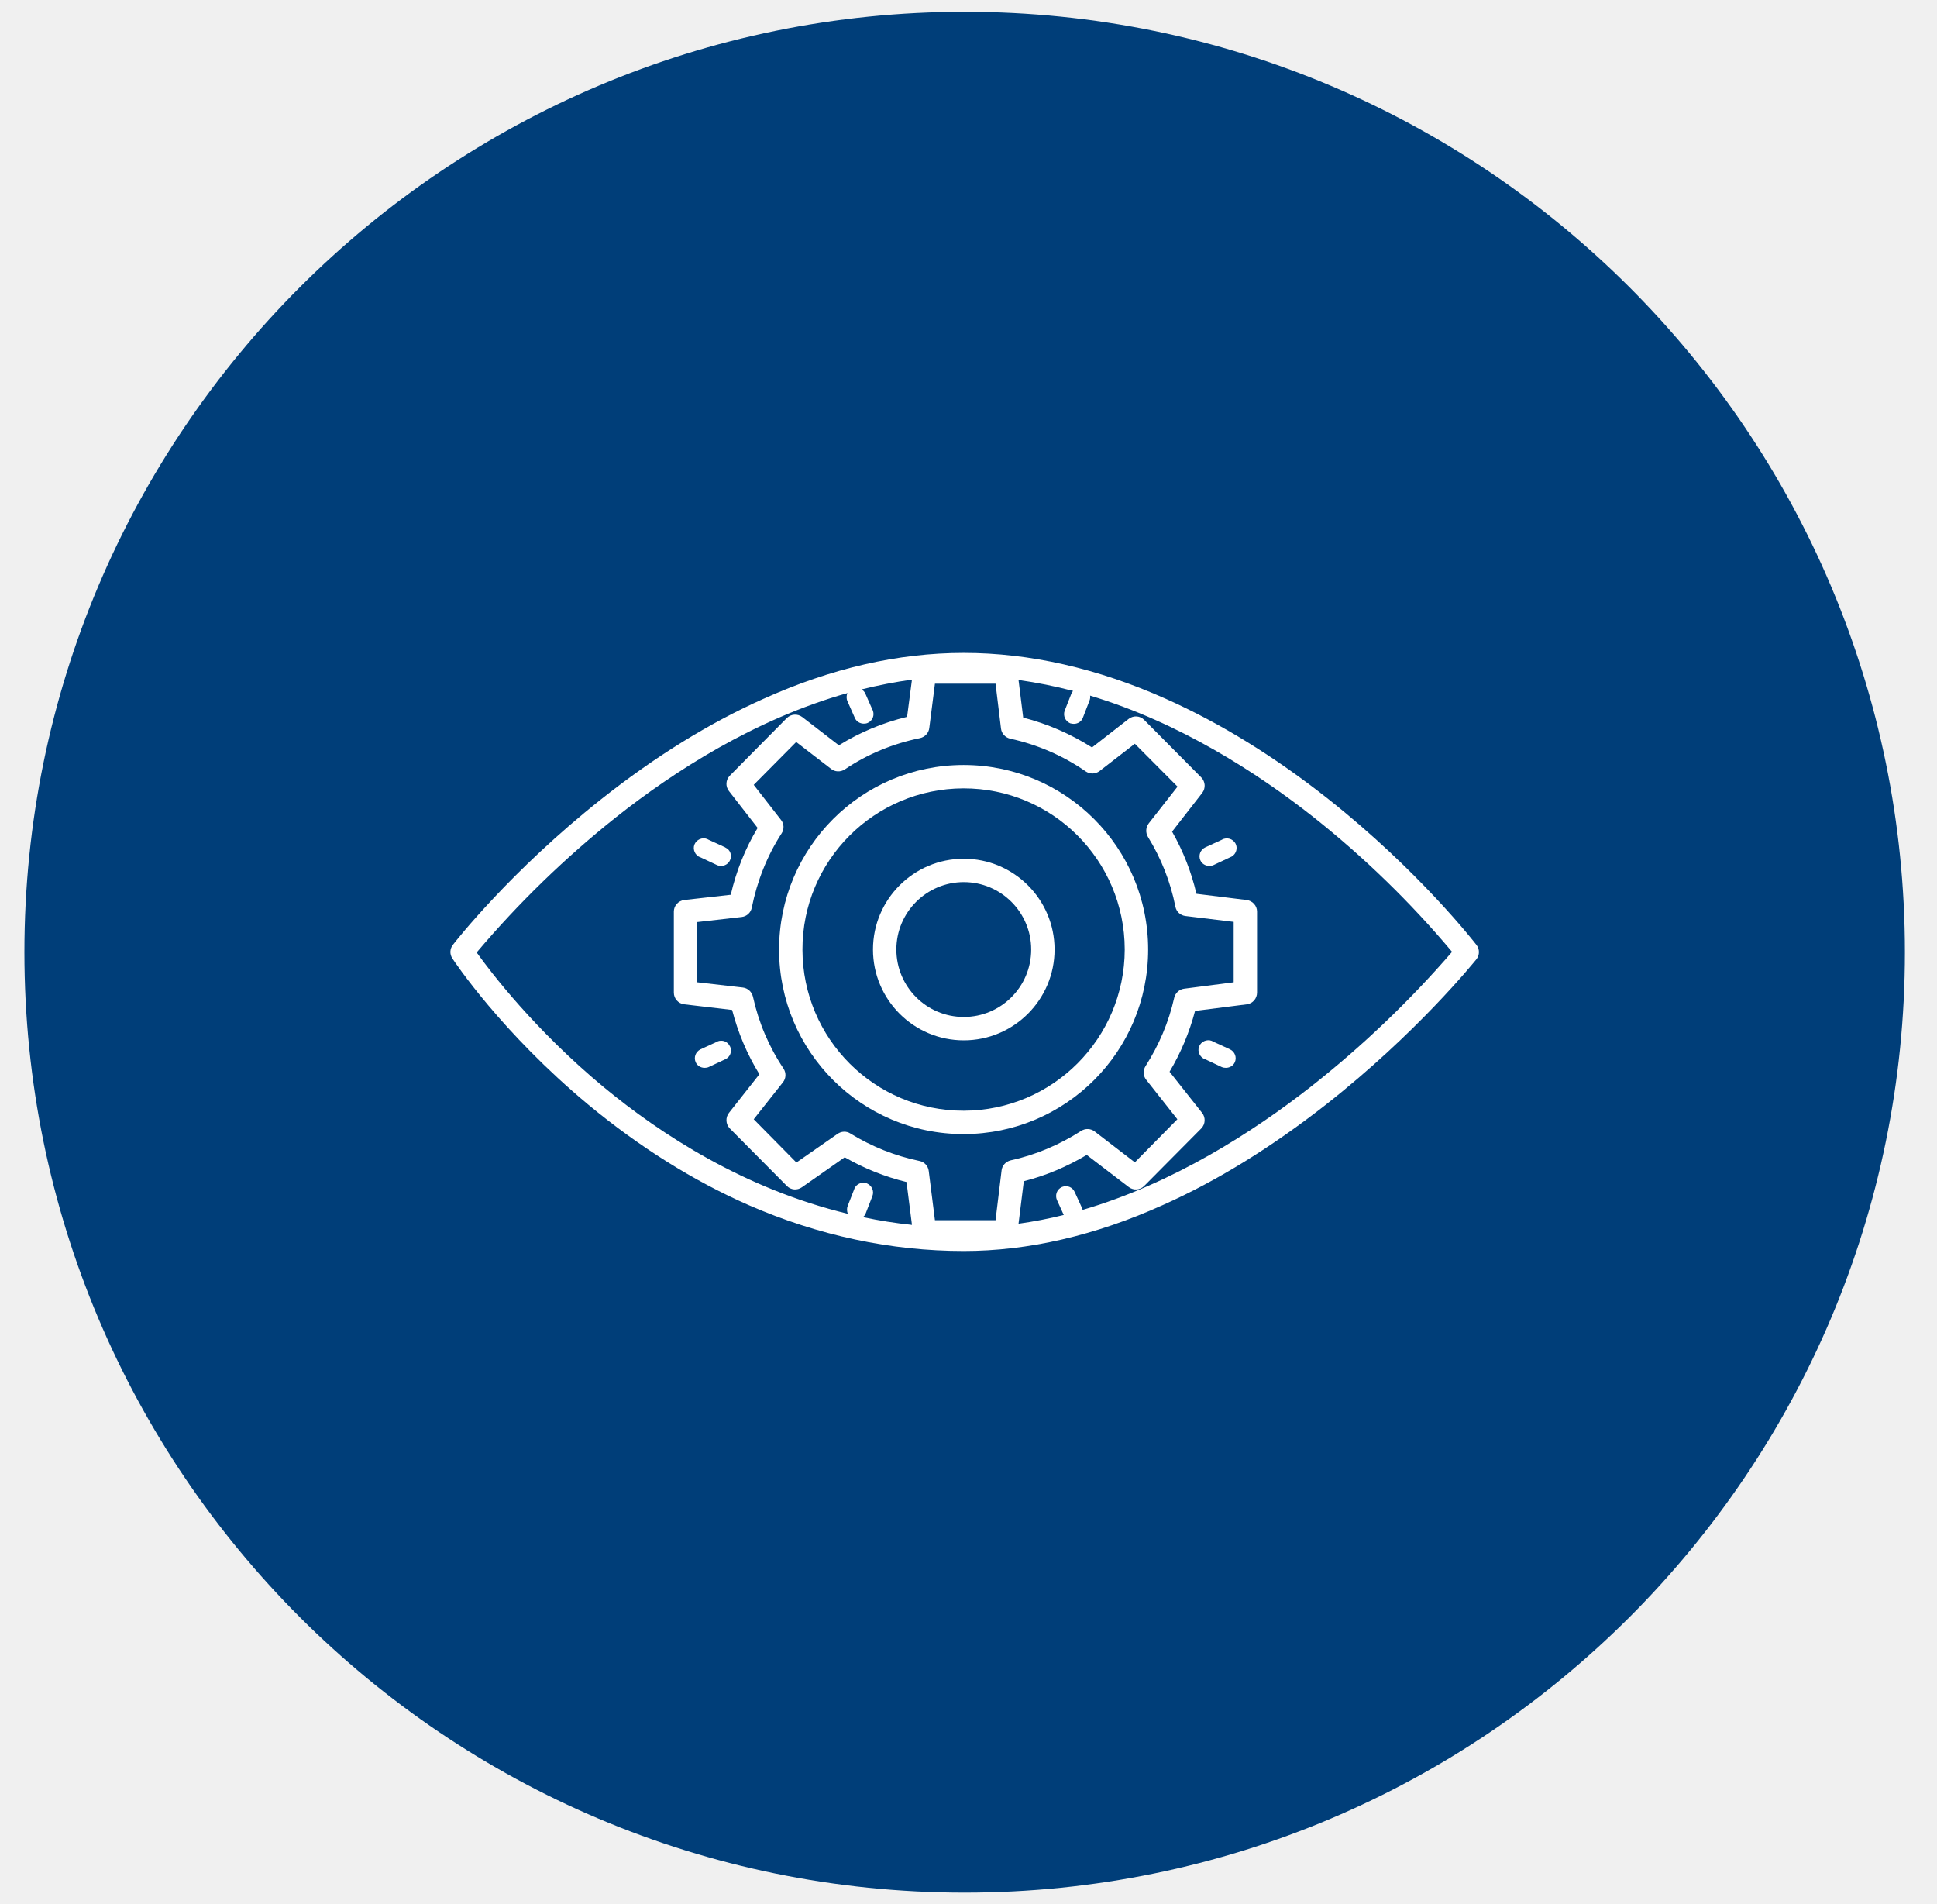
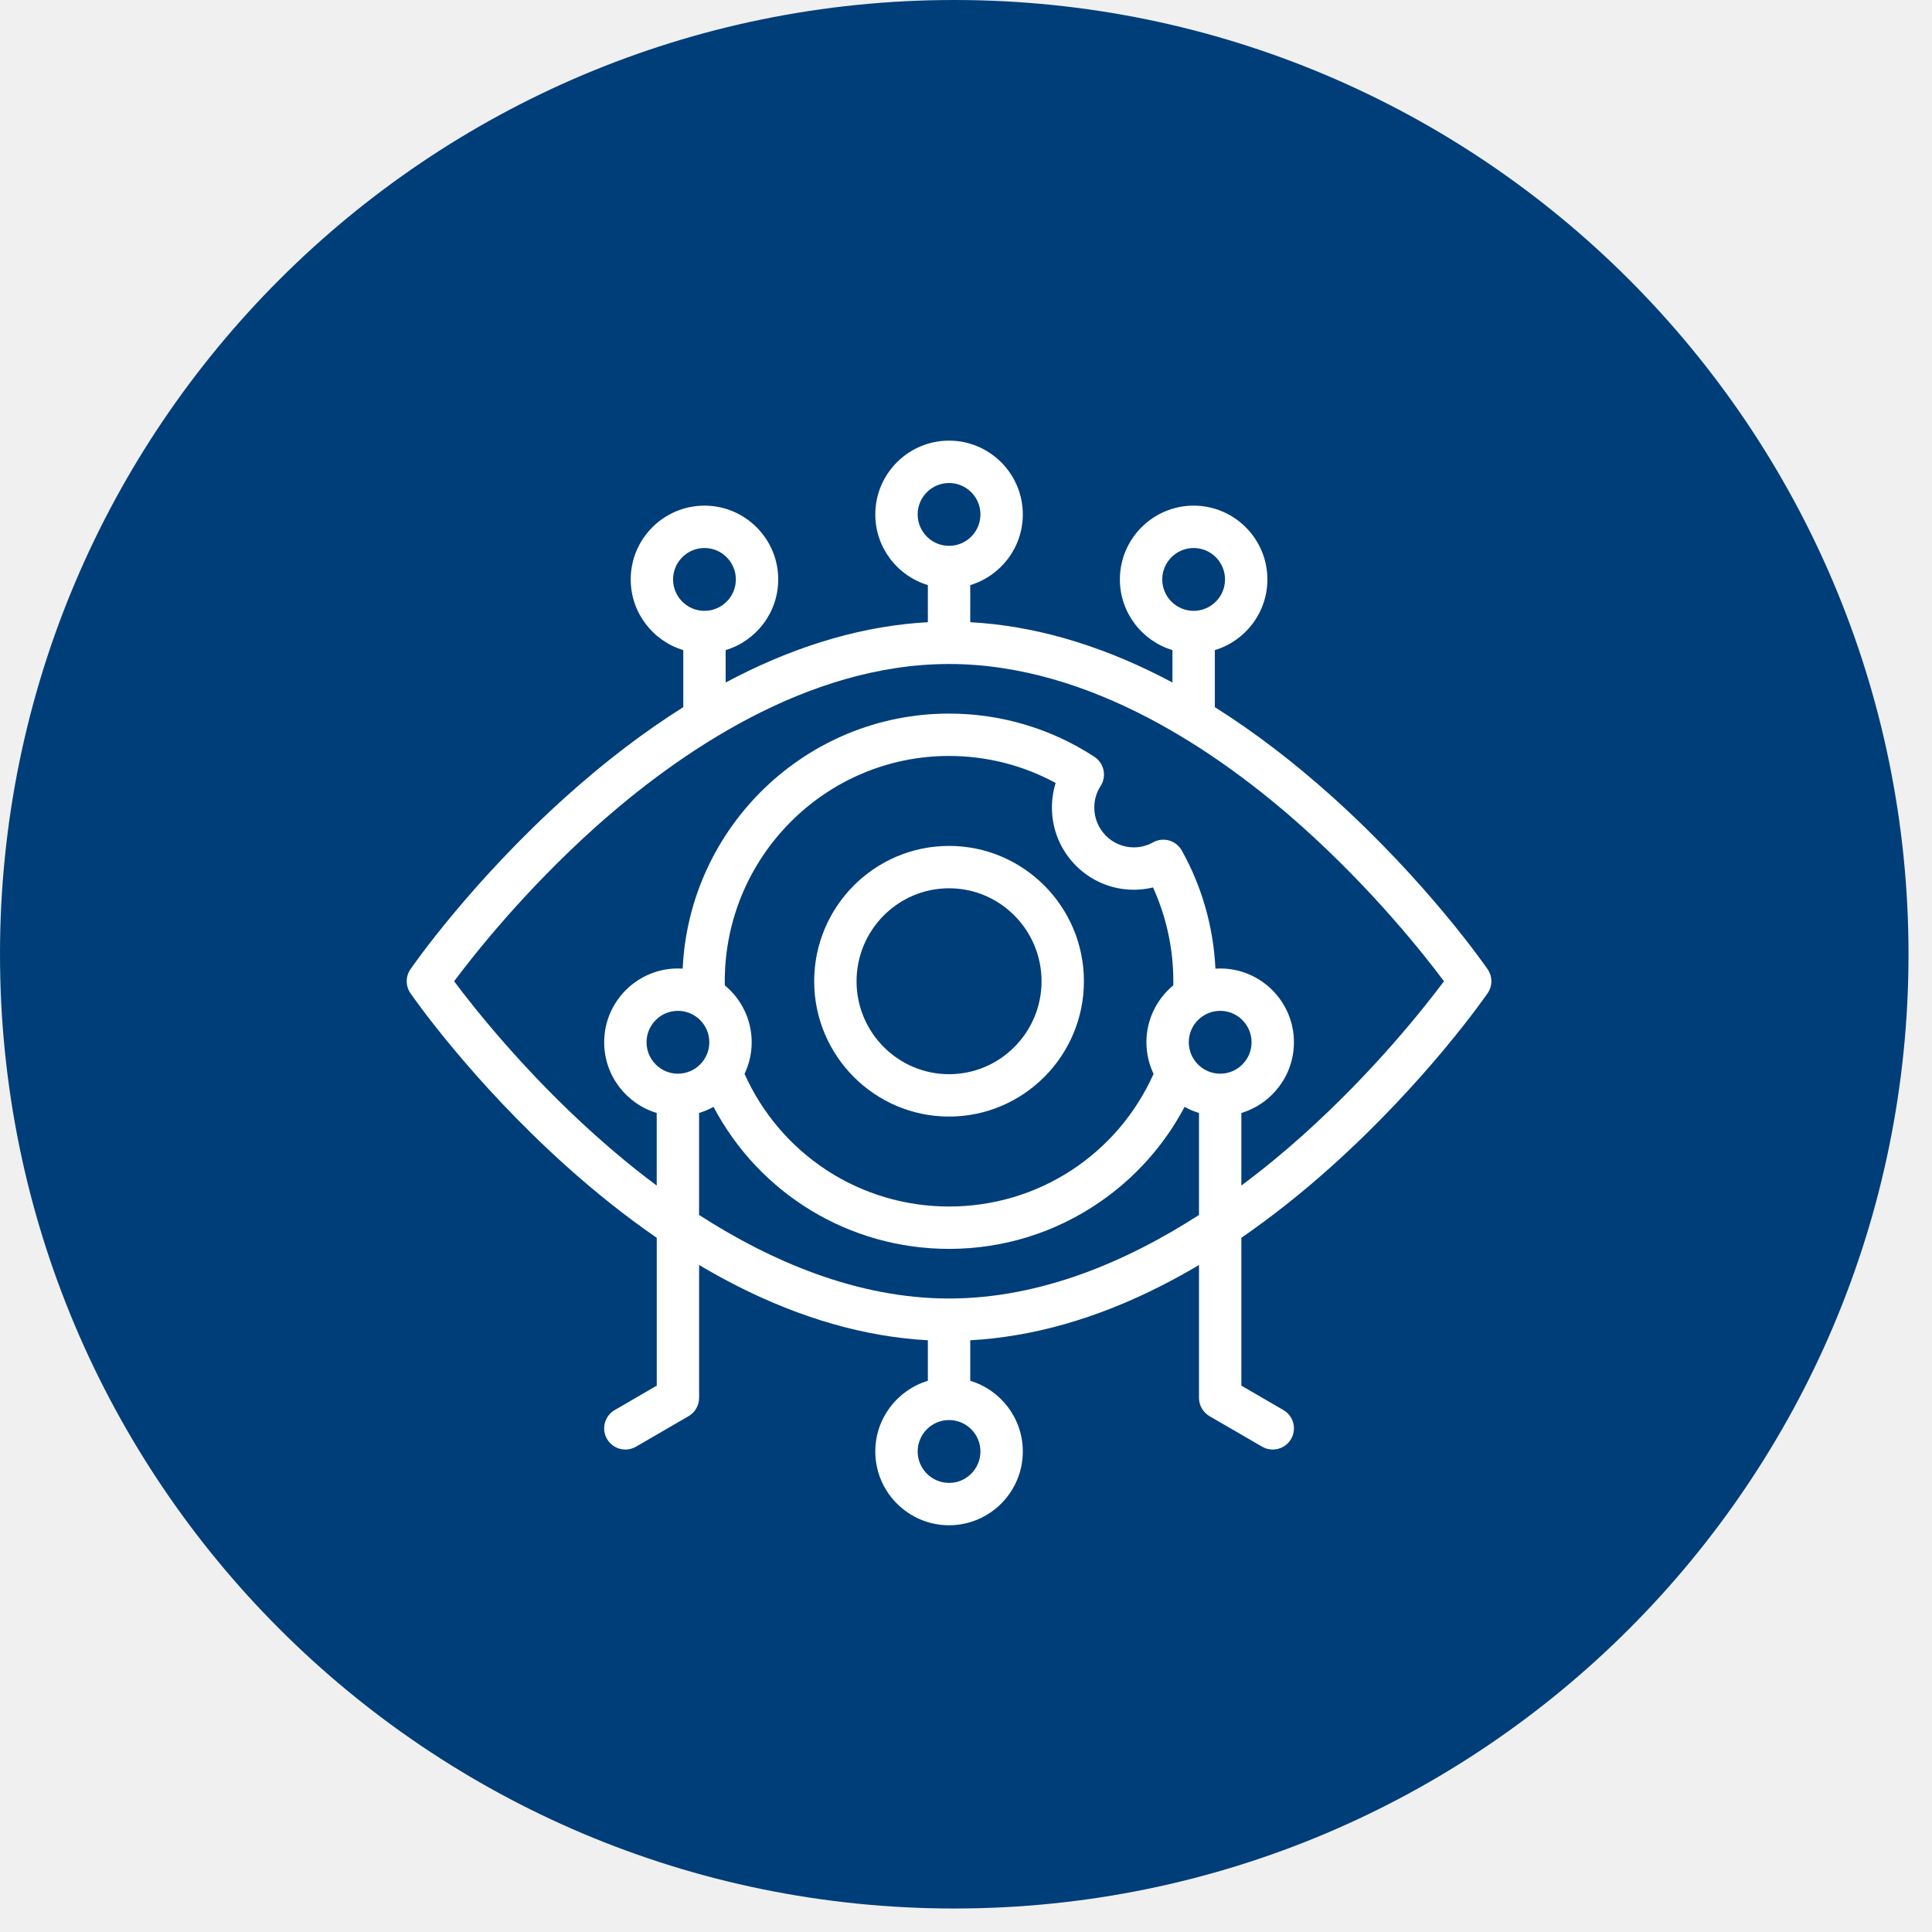
- <svg xmlns="http://www.w3.org/2000/svg" width="58" height="57" viewBox="0 0 58 57" fill="none">
-   <path d="M28.885 0.354C13.34 0.354 0.731 12.955 0.731 28.507C0.731 44.052 13.333 56.661 28.885 56.661C44.43 56.661 57.039 44.059 57.039 28.507C57.039 12.963 44.437 0.354 28.885 0.354Z" fill="#003E79" />
+ <svg xmlns="http://www.w3.org/2000/svg" width="57" height="57" viewBox="0 0 57 57" fill="none">
+   <path d="M28.154 0C12.609 0 0 12.602 0 28.154C0 43.698 12.602 56.307 28.154 56.307C43.698 56.307 56.307 43.705 56.307 28.154C56.307 12.609 43.705 0 28.154 0Z" fill="#003E79" />
  <g clip-path="url(#clip0_12666_114)">
-     <path d="M44.209 28.287C44.139 28.2 42.494 26.076 39.775 23.923C38.176 22.657 36.537 21.648 34.915 20.924C32.867 20.008 30.831 19.547 28.859 19.547C26.887 19.547 24.886 20.008 22.855 20.924C21.233 21.648 19.605 22.657 18.007 23.923C15.288 26.076 13.631 28.194 13.561 28.287C13.468 28.404 13.462 28.567 13.543 28.69C13.602 28.783 15.02 30.913 17.616 33.072C19.145 34.338 20.761 35.353 22.424 36.082C24.512 36.992 26.677 37.453 28.859 37.453C30.784 37.453 32.791 36.992 34.822 36.076C36.444 35.353 38.077 34.343 39.694 33.077C42.436 30.924 44.133 28.807 44.209 28.719C44.309 28.591 44.309 28.416 44.209 28.287ZM25.837 36.438C25.878 36.409 25.907 36.368 25.924 36.321L26.123 35.808C26.181 35.656 26.105 35.493 25.959 35.429C25.808 35.37 25.638 35.446 25.58 35.592V35.598L25.382 36.105C25.352 36.181 25.358 36.263 25.387 36.339C22.289 35.592 19.792 33.964 18.077 32.547C16.017 30.837 14.693 29.104 14.273 28.515C15.527 27.033 16.922 25.679 18.439 24.472C20.177 23.095 22.604 21.531 25.376 20.749C25.341 20.825 25.341 20.919 25.376 20.994L25.598 21.496C25.644 21.601 25.749 21.665 25.866 21.665C25.907 21.665 25.948 21.659 25.983 21.642C26.128 21.578 26.193 21.414 26.134 21.268C26.134 21.263 26.134 21.263 26.128 21.257L25.907 20.755C25.883 20.708 25.843 20.668 25.802 20.638C26.298 20.516 26.799 20.417 27.307 20.347L27.161 21.461C26.438 21.636 25.749 21.922 25.119 22.313L24.022 21.467C23.882 21.362 23.69 21.373 23.561 21.496L21.852 23.223C21.729 23.351 21.718 23.544 21.828 23.684L22.686 24.787C22.313 25.405 22.044 26.082 21.881 26.788L20.486 26.945C20.311 26.969 20.177 27.115 20.177 27.29V29.717C20.177 29.898 20.311 30.044 20.486 30.067L21.922 30.236C22.097 30.913 22.371 31.566 22.739 32.161L21.828 33.317C21.718 33.457 21.729 33.655 21.852 33.783L23.561 35.505C23.678 35.627 23.87 35.645 24.011 35.545L25.294 34.647C25.872 34.98 26.496 35.23 27.144 35.388L27.307 36.671C26.811 36.619 26.321 36.543 25.837 36.438ZM29.991 35.038L29.81 36.531H27.995L27.809 35.055C27.791 34.909 27.68 34.787 27.535 34.758C26.799 34.606 26.099 34.326 25.463 33.935C25.347 33.859 25.195 33.865 25.078 33.947L23.847 34.804L22.569 33.509L23.445 32.401C23.538 32.284 23.544 32.121 23.462 31.992C23.024 31.339 22.715 30.61 22.546 29.839C22.511 29.694 22.394 29.583 22.243 29.565L20.877 29.408V27.605L22.208 27.453C22.359 27.436 22.482 27.325 22.511 27.173C22.669 26.385 22.966 25.627 23.404 24.95C23.485 24.828 23.48 24.664 23.386 24.547L22.569 23.497L23.841 22.214L24.886 23.019C25.002 23.112 25.166 23.118 25.294 23.036C25.977 22.575 26.747 22.26 27.552 22.097C27.698 22.062 27.809 21.945 27.826 21.794L27.995 20.469H29.81L29.973 21.811C29.991 21.963 30.102 22.079 30.247 22.114C31.058 22.29 31.829 22.622 32.511 23.095C32.64 23.182 32.803 23.176 32.925 23.083L33.981 22.266L35.259 23.55L34.396 24.652C34.308 24.769 34.297 24.927 34.373 25.055C34.769 25.697 35.049 26.403 35.195 27.144C35.224 27.296 35.347 27.406 35.498 27.424L36.94 27.599V29.408L35.458 29.6C35.312 29.618 35.195 29.729 35.16 29.869C34.997 30.598 34.705 31.286 34.302 31.916C34.221 32.045 34.227 32.208 34.32 32.325L35.254 33.509L33.981 34.799L32.774 33.871C32.657 33.783 32.494 33.778 32.371 33.859C31.724 34.273 31.012 34.577 30.259 34.74C30.119 34.775 30.008 34.892 29.991 35.038ZM39.25 32.535C37.523 33.888 35.125 35.429 32.418 36.222C32.412 36.211 32.412 36.193 32.406 36.181L32.179 35.685C32.114 35.54 31.951 35.475 31.805 35.534C31.799 35.534 31.799 35.534 31.794 35.54C31.648 35.604 31.584 35.779 31.648 35.925L31.852 36.374C31.409 36.485 30.953 36.572 30.498 36.636L30.656 35.364C31.321 35.195 31.951 34.927 32.54 34.577L33.801 35.54C33.941 35.645 34.139 35.633 34.262 35.505L35.971 33.783C36.094 33.655 36.105 33.457 35.994 33.317L35.02 32.086C35.358 31.52 35.615 30.907 35.784 30.265L37.336 30.067C37.511 30.044 37.64 29.892 37.64 29.717V27.29C37.64 27.115 37.505 26.969 37.331 26.945L35.825 26.759C35.673 26.105 35.428 25.481 35.096 24.898L36 23.736C36.105 23.596 36.094 23.404 35.971 23.276L34.262 21.554C34.139 21.426 33.941 21.414 33.801 21.519L32.698 22.377C32.062 21.974 31.368 21.671 30.638 21.484L30.498 20.358C31.047 20.434 31.595 20.545 32.132 20.685C32.109 20.708 32.091 20.738 32.08 20.767L31.881 21.274C31.823 21.426 31.899 21.589 32.044 21.654C32.08 21.665 32.12 21.671 32.155 21.671C32.272 21.671 32.383 21.601 32.424 21.49L32.622 20.977C32.64 20.93 32.651 20.878 32.64 20.825C35.318 21.63 37.646 23.136 39.326 24.46C40.843 25.662 42.237 27.015 43.48 28.497C42.202 29.974 40.785 31.327 39.25 32.535Z" fill="white" />
-     <path d="M36.584 25.142L36.088 25.37C35.942 25.44 35.878 25.609 35.942 25.755C35.989 25.86 36.093 25.924 36.21 25.924C36.251 25.924 36.292 25.918 36.333 25.901L36.829 25.668C36.98 25.615 37.062 25.452 37.015 25.3C36.963 25.148 36.8 25.067 36.648 25.113C36.624 25.119 36.601 25.131 36.584 25.142Z" fill="white" />
-     <path d="M21.857 31.327C21.793 31.181 21.624 31.117 21.478 31.181C21.478 31.181 21.472 31.181 21.472 31.187L20.976 31.415C20.831 31.485 20.766 31.654 20.831 31.8C20.877 31.905 20.982 31.969 21.099 31.969C21.14 31.969 21.181 31.963 21.221 31.945L21.717 31.712C21.863 31.648 21.927 31.479 21.863 31.333C21.857 31.333 21.857 31.327 21.857 31.327Z" fill="white" />
-     <path d="M20.977 25.668L21.473 25.901C21.513 25.919 21.554 25.924 21.595 25.924C21.706 25.924 21.811 25.86 21.858 25.755C21.927 25.615 21.869 25.44 21.723 25.376C21.723 25.376 21.718 25.376 21.718 25.37L21.222 25.143C21.087 25.055 20.907 25.102 20.819 25.236C20.732 25.37 20.778 25.551 20.912 25.639C20.936 25.65 20.953 25.662 20.977 25.668Z" fill="white" />
-     <path d="M36.829 31.415L36.333 31.187C36.199 31.1 36.018 31.146 35.93 31.28C35.843 31.415 35.889 31.596 36.024 31.683C36.041 31.695 36.065 31.706 36.088 31.712L36.584 31.946C36.625 31.963 36.666 31.969 36.706 31.969C36.823 31.969 36.928 31.905 36.975 31.8C37.039 31.654 36.975 31.485 36.829 31.415Z" fill="white" />
-     <path d="M34.379 28.428C34.379 25.376 31.905 22.902 28.853 22.902C25.802 22.902 23.328 25.376 23.328 28.428C23.328 31.479 25.802 33.953 28.853 33.953H28.859C31.911 33.947 34.379 31.479 34.379 28.428ZM28.859 33.253C26.193 33.258 24.034 31.1 24.028 28.433C24.022 25.767 26.181 23.608 28.848 23.602C31.514 23.597 33.673 25.755 33.678 28.422V28.428C33.673 31.088 31.52 33.247 28.859 33.253Z" fill="white" />
-     <path d="M28.858 25.709C27.359 25.709 26.14 26.928 26.14 28.427C26.14 29.927 27.359 31.146 28.858 31.146C30.358 31.146 31.577 29.927 31.577 28.427C31.577 26.928 30.358 25.709 28.858 25.709ZM28.858 30.446C27.744 30.446 26.84 29.542 26.84 28.427C26.84 27.313 27.744 26.409 28.858 26.409C29.973 26.409 30.877 27.313 30.877 28.427C30.877 29.542 29.973 30.446 28.858 30.446Z" fill="white" />
+     <path d="M43.889 28.595C43.818 28.49 42.094 26.009 39.289 23.492C38.151 22.47 36.996 21.59 35.841 20.863V19.18C36.737 18.911 37.392 18.078 37.392 17.095C37.392 15.895 36.416 14.918 35.216 14.918C34.016 14.918 33.04 15.895 33.04 17.095C33.04 18.078 33.695 18.911 34.591 19.18V20.136C34.483 20.079 34.376 20.022 34.268 19.968C32.362 18.997 30.466 18.457 28.625 18.357V17.262C29.521 16.993 30.176 16.16 30.176 15.177C30.176 13.977 29.2 13 28 13C26.8 13 25.824 13.977 25.824 15.177C25.824 16.16 26.479 16.993 27.375 17.262V18.357C25.534 18.457 23.638 18.997 21.732 19.968C21.624 20.022 21.517 20.079 21.409 20.136V19.18C22.305 18.911 22.96 18.078 22.96 17.095C22.96 15.895 21.984 14.918 20.784 14.918C19.584 14.918 18.608 15.895 18.608 17.095C18.608 18.078 19.263 18.911 20.159 19.18V20.863C19.004 21.59 17.849 22.47 16.711 23.492C13.906 26.009 12.182 28.49 12.11 28.595C11.963 28.808 11.963 29.091 12.11 29.304C12.182 29.409 13.906 31.89 16.711 34.407C17.592 35.198 18.483 35.903 19.376 36.519V40.881L18.136 41.601C17.837 41.774 17.736 42.157 17.909 42.455C18.025 42.655 18.235 42.766 18.45 42.766C18.557 42.766 18.665 42.739 18.763 42.682L20.314 41.782C20.507 41.67 20.626 41.464 20.626 41.241V37.321C20.995 37.541 21.364 37.744 21.732 37.931C23.639 38.902 25.534 39.442 27.375 39.542V40.738C26.479 41.007 25.824 41.84 25.824 42.823C25.824 44.023 26.8 45 28 45C29.2 45 30.176 44.023 30.176 42.823C30.176 41.84 29.521 41.007 28.625 40.738V39.542C30.466 39.442 32.362 38.902 34.268 37.931C34.636 37.744 35.005 37.541 35.374 37.321V41.241C35.374 41.464 35.493 41.67 35.686 41.782L37.237 42.682C37.335 42.739 37.443 42.766 37.55 42.766C37.765 42.766 37.975 42.655 38.091 42.455C38.264 42.156 38.163 41.774 37.864 41.601L36.624 40.881V36.519C37.517 35.903 38.408 35.198 39.289 34.407C42.094 31.89 43.817 29.409 43.889 29.304C44.037 29.091 44.037 28.808 43.889 28.595ZM34.29 17.095C34.29 16.584 34.706 16.168 35.216 16.168C35.727 16.168 36.142 16.584 36.142 17.095C36.142 17.606 35.727 18.022 35.216 18.022C34.706 18.022 34.29 17.606 34.29 17.095ZM19.858 17.095C19.858 16.584 20.273 16.168 20.784 16.168C21.294 16.168 21.71 16.584 21.71 17.095C21.71 17.606 21.294 18.022 20.784 18.022C20.273 18.022 19.858 17.606 19.858 17.095ZM27.074 15.177C27.074 14.666 27.489 14.25 28 14.25C28.511 14.25 28.926 14.666 28.926 15.177C28.926 15.688 28.511 16.104 28 16.104C27.489 16.104 27.074 15.688 27.074 15.177ZM28.926 42.823C28.926 43.334 28.511 43.75 28 43.75C27.489 43.75 27.074 43.334 27.074 42.823C27.074 42.312 27.489 41.896 28 41.896C28.511 41.896 28.926 42.312 28.926 42.823ZM28 38.31C25.296 38.31 22.75 37.214 20.625 35.845V32.836C20.775 32.791 20.917 32.73 21.051 32.656C22.408 35.224 25.059 36.846 28 36.846C29.6 36.846 31.14 36.367 32.454 35.46C33.506 34.734 34.357 33.774 34.949 32.656C35.083 32.73 35.225 32.791 35.374 32.836V35.845C33.25 37.214 30.704 38.31 28 38.31ZM21.383 28.95C21.383 25.285 24.351 22.303 28 22.303C29.106 22.303 30.183 22.577 31.145 23.1C31.072 23.334 31.035 23.578 31.035 23.827C31.035 25.163 32.119 26.25 33.451 26.25C33.643 26.25 33.833 26.227 34.018 26.183C34.411 27.046 34.617 27.992 34.617 28.95C34.617 28.99 34.617 29.03 34.616 29.071C34.132 29.47 33.823 30.075 33.823 30.75C33.823 31.084 33.899 31.4 34.034 31.683C32.964 34.069 30.624 35.596 28 35.596C25.382 35.596 23.037 34.067 21.966 31.683C22.101 31.4 22.177 31.084 22.177 30.75C22.177 30.075 21.868 29.471 21.384 29.071C21.383 29.03 21.383 28.99 21.383 28.95ZM35.999 31.677C35.489 31.677 35.073 31.261 35.073 30.75C35.073 30.239 35.489 29.823 35.999 29.823C36.51 29.823 36.925 30.239 36.925 30.75C36.925 31.261 36.51 31.677 35.999 31.677ZM20.927 30.75C20.927 31.261 20.511 31.677 20 31.677C19.49 31.677 19.075 31.261 19.075 30.75C19.075 30.239 19.49 29.823 20 29.823C20.511 29.823 20.927 30.239 20.927 30.75ZM38.434 33.495C37.893 33.98 37.286 34.485 36.624 34.977V32.836C37.52 32.566 38.175 31.733 38.175 30.75C38.175 29.55 37.199 28.573 35.999 28.573C35.952 28.573 35.905 28.575 35.859 28.578C35.801 27.355 35.462 26.158 34.867 25.094C34.786 24.949 34.651 24.843 34.492 24.797C34.332 24.752 34.161 24.772 34.017 24.853C33.845 24.95 33.649 25 33.451 25C32.808 25 32.285 24.474 32.285 23.827C32.285 23.599 32.349 23.379 32.471 23.19C32.657 22.901 32.575 22.516 32.288 22.328C31.012 21.494 29.529 21.053 28 21.053C23.786 21.053 20.335 24.396 20.141 28.578C20.095 28.575 20.048 28.573 20 28.573C18.801 28.573 17.825 29.55 17.825 30.75C17.825 31.733 18.479 32.566 19.375 32.836V34.978C18.714 34.485 18.107 33.98 17.566 33.495C15.47 31.618 13.971 29.718 13.398 28.95C13.972 28.181 15.47 26.281 17.566 24.404C20.018 22.208 23.82 19.59 28 19.59C32.18 19.59 35.981 22.208 38.434 24.404C40.53 26.281 42.028 28.181 42.602 28.95C42.028 29.718 40.53 31.618 38.434 33.495Z" fill="white" />
+     <path d="M28 32.942C30.194 32.942 31.979 31.151 31.979 28.95C31.979 26.748 30.194 24.957 28 24.957C25.806 24.957 24.021 26.748 24.021 28.95C24.021 31.151 25.806 32.942 28 32.942ZM28 26.207C29.505 26.207 30.729 27.438 30.729 28.95C30.729 30.462 29.505 31.692 28 31.692C26.495 31.692 25.271 30.462 25.271 28.95C25.271 27.438 26.495 26.207 28 26.207Z" fill="white" />
  </g>
  <defs>
    <clipPath id="clip0_12666_114">
-       <rect width="30.8" height="30.8" fill="white" transform="translate(13.4854 13.1001)" />
+       <rect width="32" height="32" fill="white" transform="translate(12 13)" />
    </clipPath>
  </defs>
</svg>
